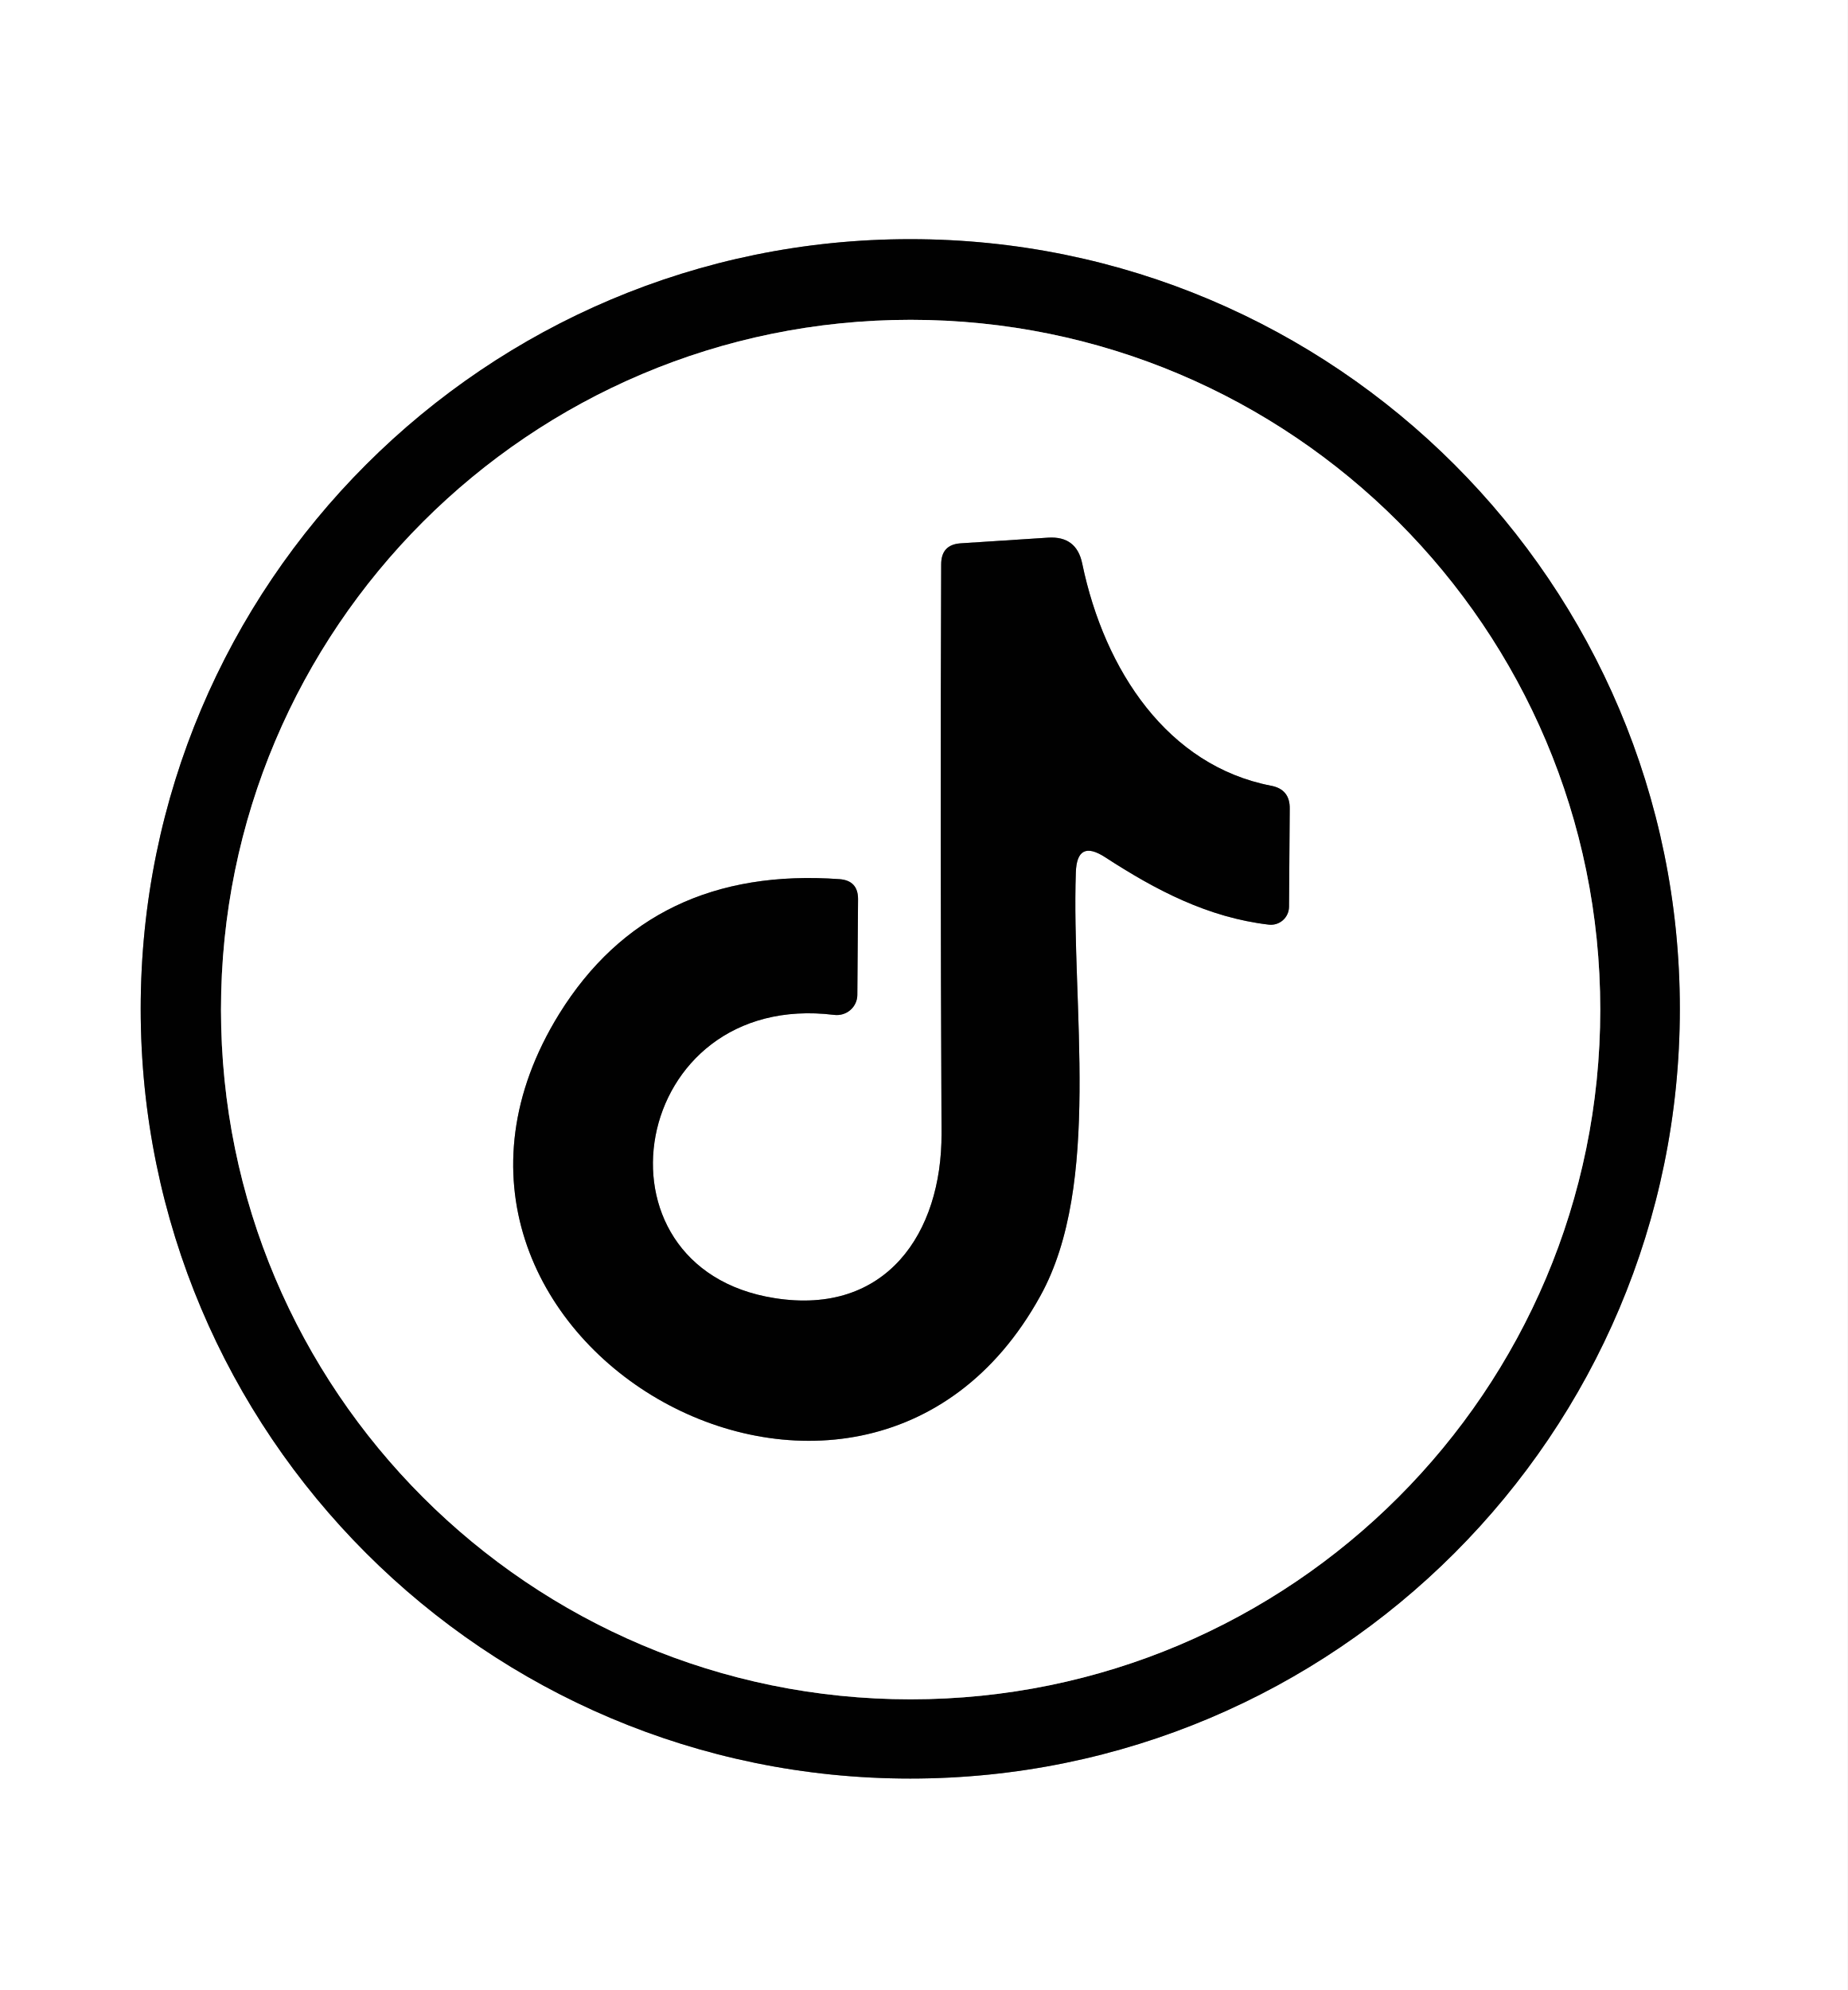
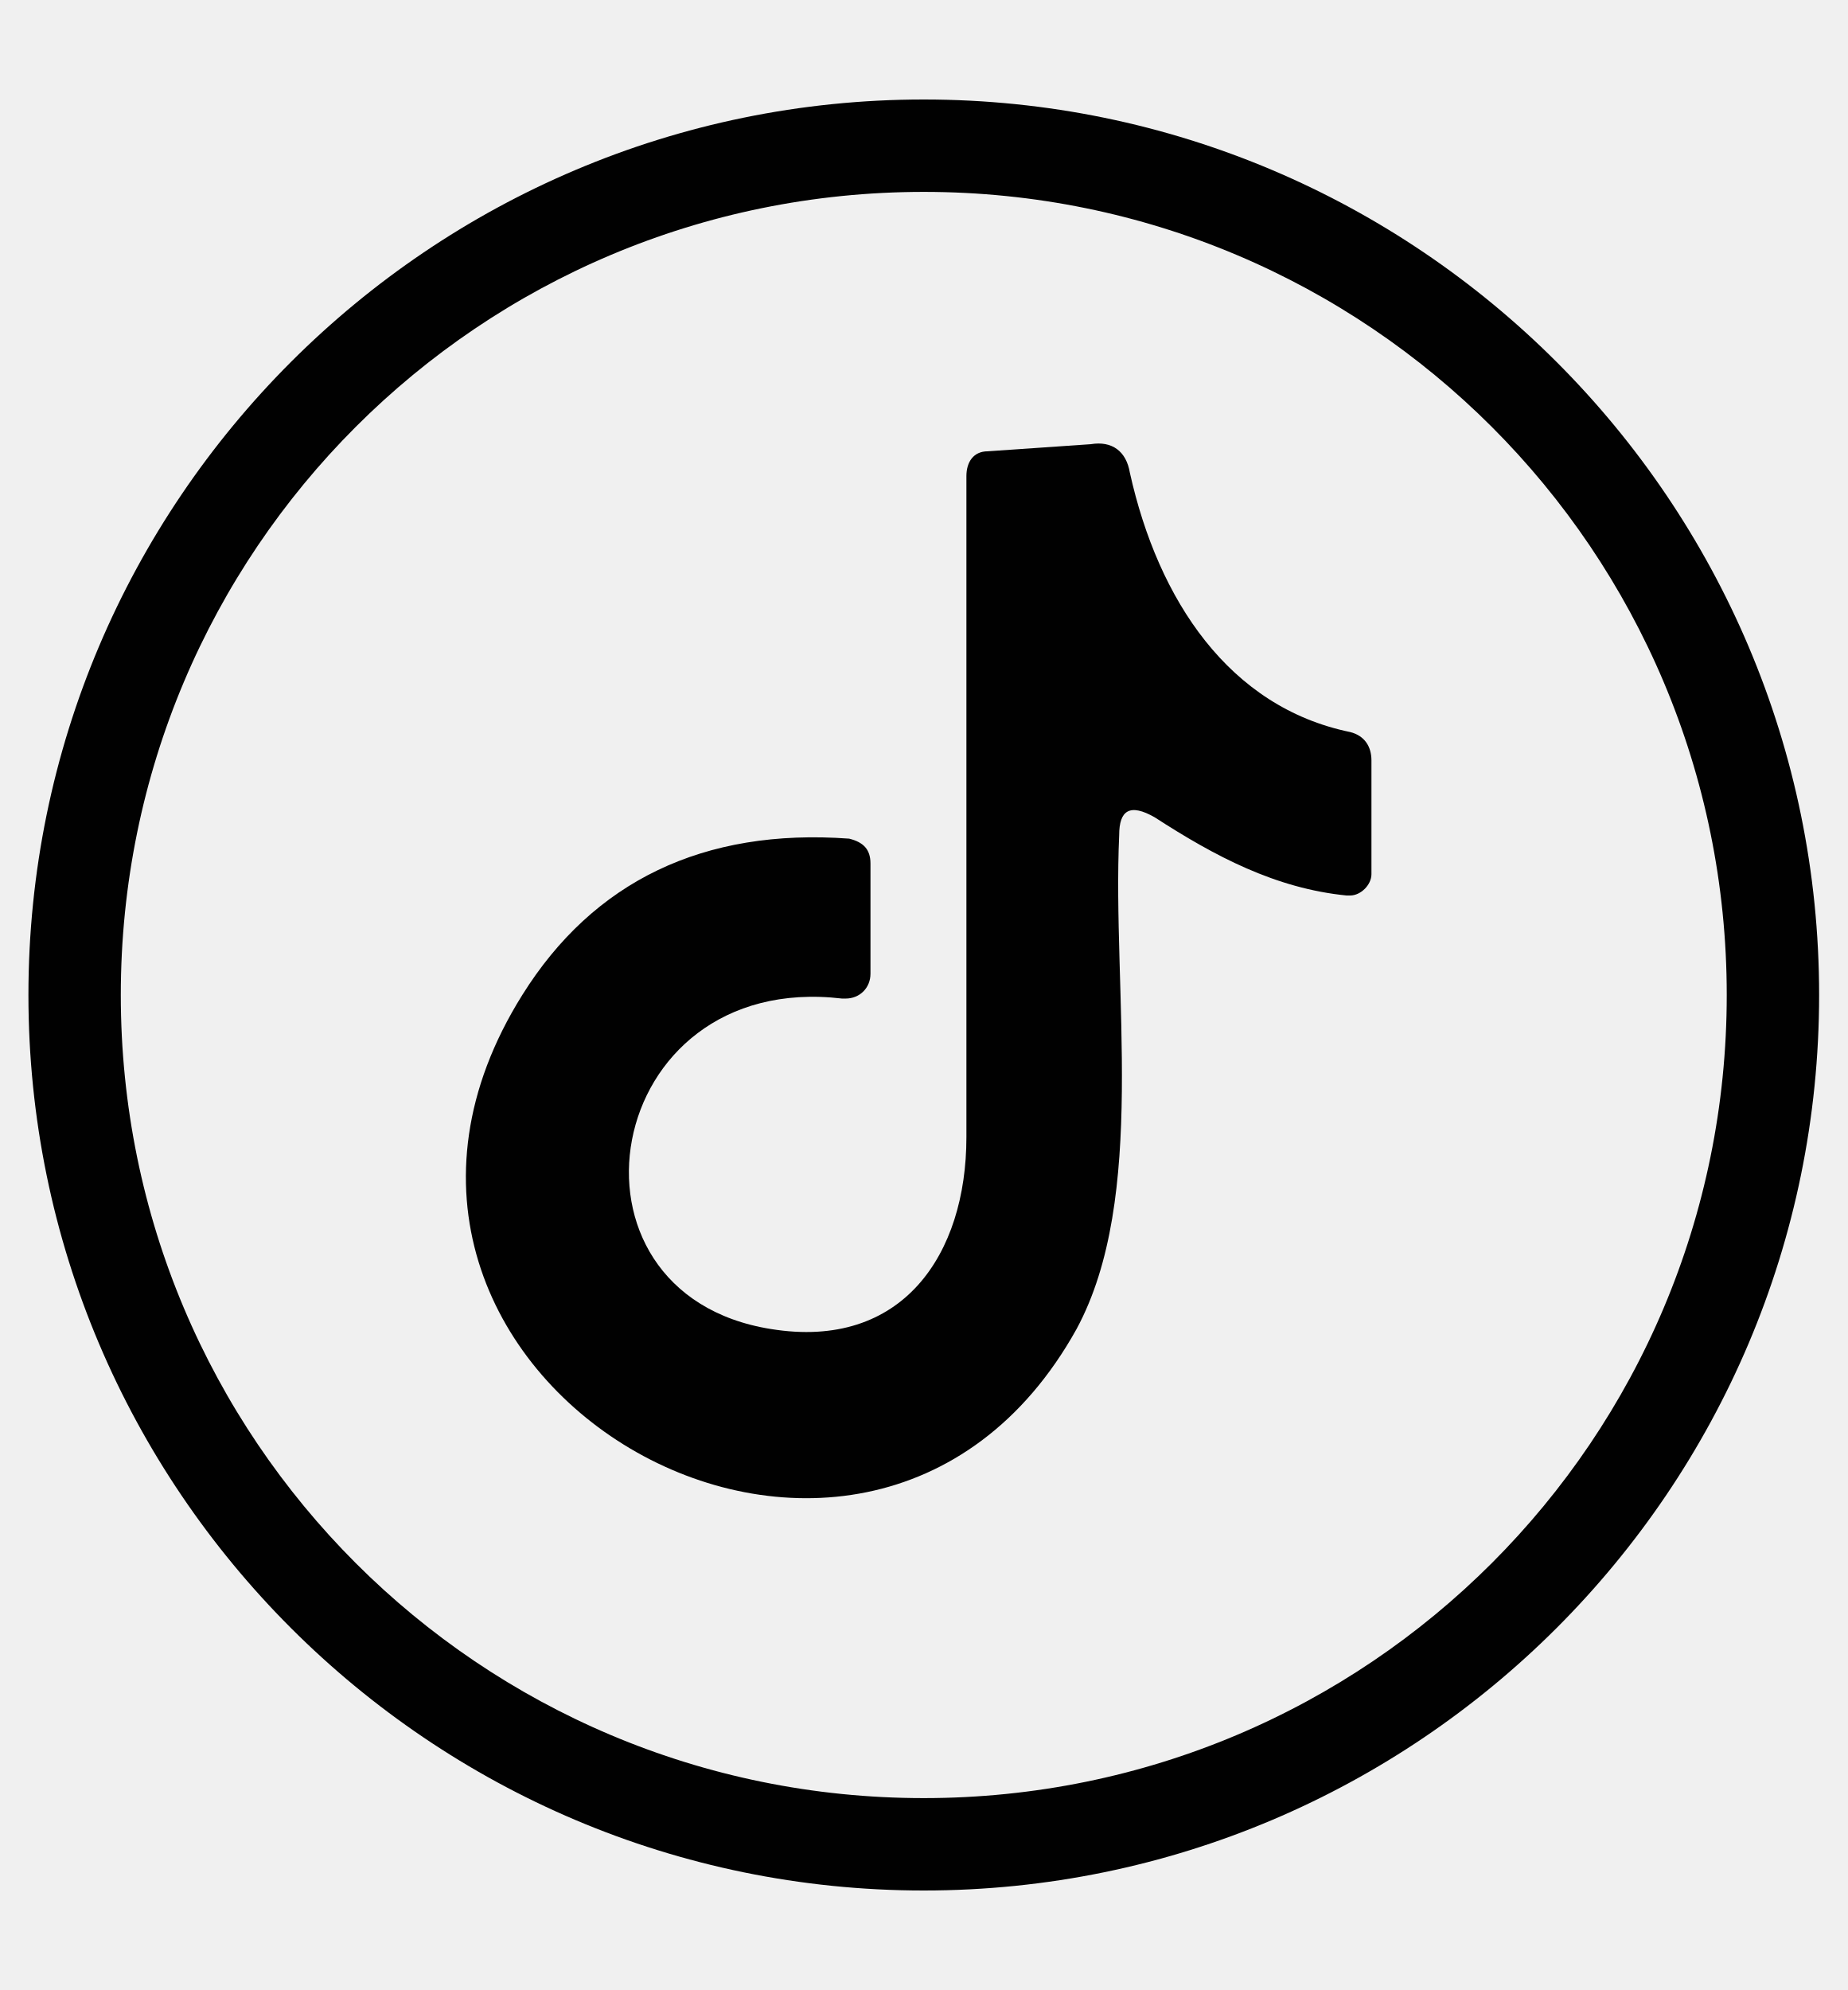
- <svg xmlns="http://www.w3.org/2000/svg" version="1.1" viewBox="0 0 52 56">
-   <g stroke-width="2.00" fill="none" stroke-linecap="butt">
-     <path stroke="#808080" vector-effect="non-scaling-stroke" d="   M 47.28 28.39   A 21.66 21.66 0.0 0 0 25.62 6.73   A 21.66 21.66 0.0 0 0 3.96 28.39   A 21.66 21.66 0.0 0 0 25.62 50.05   A 21.66 21.66 0.0 0 0 47.28 28.39" />
-     <path stroke="#808080" vector-effect="non-scaling-stroke" d="   M 45.04 28.41   A 19.41 19.41 0.0 0 0 25.63 9.00   A 19.41 19.41 0.0 0 0 6.22 28.41   A 19.41 19.41 0.0 0 0 25.63 47.82   A 19.41 19.41 0.0 0 0 45.04 28.41" />
-     <path stroke="#808080" vector-effect="non-scaling-stroke" d="   M 31.10 24.12   C 32.53 25.05 34.00 25.82 35.71 26.02   A 0.51 0.51 0.0 0 0 36.28 25.52   L 36.30 22.76   Q 36.31 22.21 35.77 22.11   C 32.88 21.55 31.09 18.89 30.46 15.86   Q 30.30 15.08 29.50 15.13   L 27.03 15.29   Q 26.49 15.33 26.49 15.88   Q 26.46 23.30 26.50 31.90   C 26.51 34.70 24.94 37.03 21.80 36.53   C 16.40 35.68 17.71 27.85 23.48 28.56   A 0.58 0.57 4.0 0 0 24.13 28.00   L 24.15 25.30   Q 24.15 24.78 23.63 24.74   Q 18.33 24.36 15.74 28.53   C 10.14 37.58 24.19 45.71 29.28 36.47   C 31.02 33.33 30.15 28.27 30.28 24.55   Q 30.31 23.61 31.10 24.12" />
+ <svg xmlns="http://www.w3.org/2000/svg" version="1.1" id="Vrstva_1" x="0px" y="0px" viewBox="0 0 52 56" style="enable-background:new 0 0 52 56;" xml:space="preserve">
+   <style type="text/css">
+ 	.st0{fill:#010101;}
+ </style>
+   <g>
+     <path class="st0" d="M26,53.2c13.9,0,25.2-11.3,25.2-25.2C51.2,14.1,39.9,2.8,26,2.8C12.1,2.8,0.8,14.1,0.8,28   C0.8,41.9,12.1,53.2,26,53.2z M26,5.4c12.5,0,22.6,10.1,22.6,22.6S38.5,50.6,26,50.6S3.4,40.5,3.4,28S13.5,5.4,26,5.4z" />
+     <path class="st0" d="M30.3,37.4c2-3.7,1-9.5,1.2-13.9c0-0.7,0.3-0.9,1-0.5c1.7,1.1,3.4,2,5.4,2.2c0,0,0,0,0.1,0   c0.3,0,0.6-0.3,0.6-0.6l0-3.2c0-0.4-0.2-0.7-0.6-0.8c-3.4-0.7-5.4-3.7-6.2-7.3c-0.1-0.6-0.5-0.9-1.1-0.8l-2.9,0.2   c-0.4,0-0.6,0.3-0.6,0.7c0,5.8,0,12,0,18.6c0,3.3-1.8,6-5.5,5.4c-6.3-1-4.8-10.1,2-9.3c0,0,0.1,0,0.1,0c0.4,0,0.7-0.3,0.7-0.7   l0-3.1c0-0.4-0.2-0.6-0.6-0.7c-4.1-0.3-7.2,1.2-9.2,4.4C8,38.7,24.3,48.2,30.3,37.4z" />
  </g>
-   <path fill="#ffffff" d="   M 0.00 0.00   L 52.00 0.00   L 52.00 56.00   L 0.00 56.00   L 0.00 0.00   Z   M 47.28 28.39   A 21.66 21.66 0.0 0 0 25.62 6.73   A 21.66 21.66 0.0 0 0 3.96 28.39   A 21.66 21.66 0.0 0 0 25.62 50.05   A 21.66 21.66 0.0 0 0 47.28 28.39   Z" />
-   <path fill="#010101" d="   M 47.28 28.39   A 21.66 21.66 0.0 0 1 25.62 50.05   A 21.66 21.66 0.0 0 1 3.96 28.39   A 21.66 21.66 0.0 0 1 25.62 6.73   A 21.66 21.66 0.0 0 1 47.28 28.39   Z   M 45.04 28.41   A 19.41 19.41 0.0 0 0 25.63 9.00   A 19.41 19.41 0.0 0 0 6.22 28.41   A 19.41 19.41 0.0 0 0 25.63 47.82   A 19.41 19.41 0.0 0 0 45.04 28.41   Z" />
-   <path fill="#ffffff" d="   M 45.04 28.41   A 19.41 19.41 0.0 0 1 25.63 47.82   A 19.41 19.41 0.0 0 1 6.22 28.41   A 19.41 19.41 0.0 0 1 25.63 9.00   A 19.41 19.41 0.0 0 1 45.04 28.41   Z   M 31.10 24.12   C 32.53 25.05 34.00 25.82 35.71 26.02   A 0.51 0.51 0.0 0 0 36.28 25.52   L 36.30 22.76   Q 36.31 22.21 35.77 22.11   C 32.88 21.55 31.09 18.89 30.46 15.86   Q 30.30 15.08 29.50 15.13   L 27.03 15.29   Q 26.49 15.33 26.49 15.88   Q 26.46 23.30 26.50 31.90   C 26.51 34.70 24.94 37.03 21.80 36.53   C 16.40 35.68 17.71 27.85 23.48 28.56   A 0.58 0.57 4.0 0 0 24.13 28.00   L 24.15 25.30   Q 24.15 24.78 23.63 24.74   Q 18.33 24.36 15.74 28.53   C 10.14 37.58 24.19 45.71 29.28 36.47   C 31.02 33.33 30.15 28.27 30.28 24.55   Q 30.31 23.61 31.10 24.12   Z" />
-   <path fill="#010101" d="   M 30.28 24.55   C 30.15 28.27 31.02 33.33 29.28 36.47   C 24.19 45.71 10.14 37.58 15.74 28.53   Q 18.33 24.36 23.63 24.74   Q 24.15 24.78 24.15 25.30   L 24.13 28.00   A 0.58 0.57 4.0 0 1 23.48 28.56   C 17.71 27.85 16.40 35.68 21.80 36.53   C 24.94 37.03 26.51 34.70 26.50 31.90   Q 26.46 23.30 26.49 15.88   Q 26.49 15.33 27.03 15.29   L 29.50 15.13   Q 30.30 15.08 30.46 15.86   C 31.09 18.89 32.88 21.55 35.77 22.11   Q 36.31 22.21 36.30 22.76   L 36.28 25.52   A 0.51 0.51 0.0 0 1 35.71 26.02   C 34.00 25.82 32.53 25.05 31.10 24.12   Q 30.31 23.61 30.28 24.55   Z" />
</svg>
